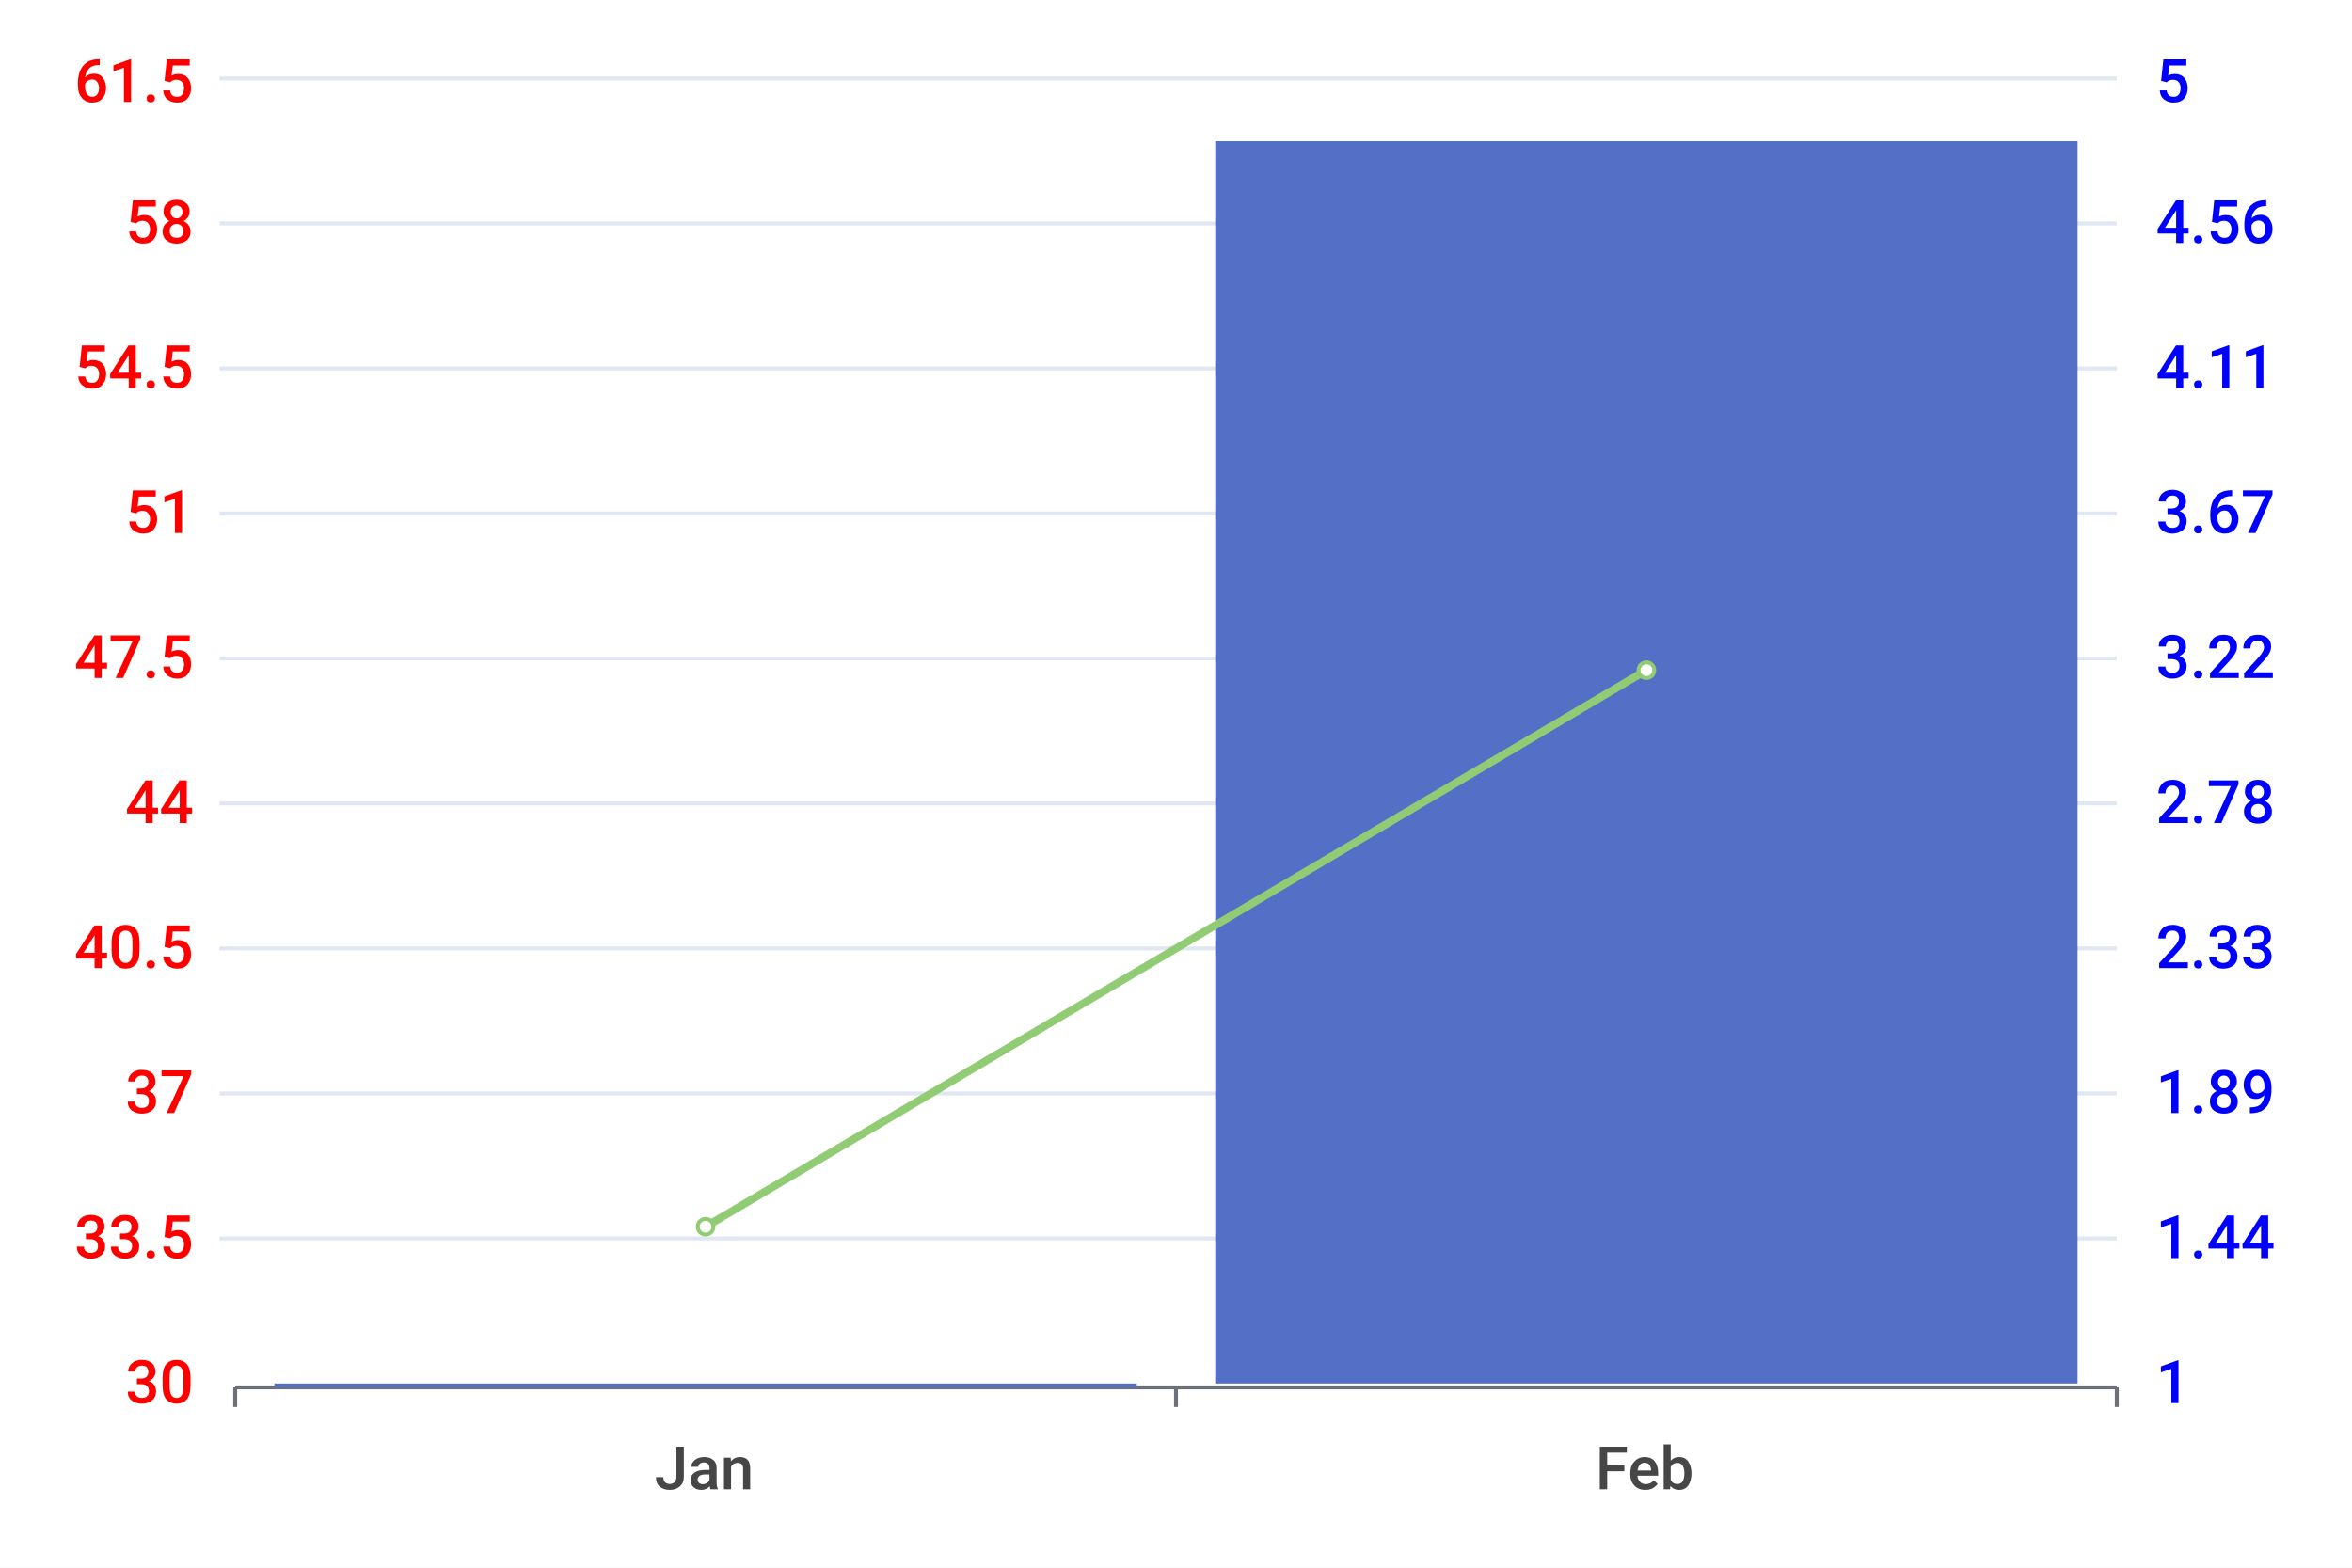
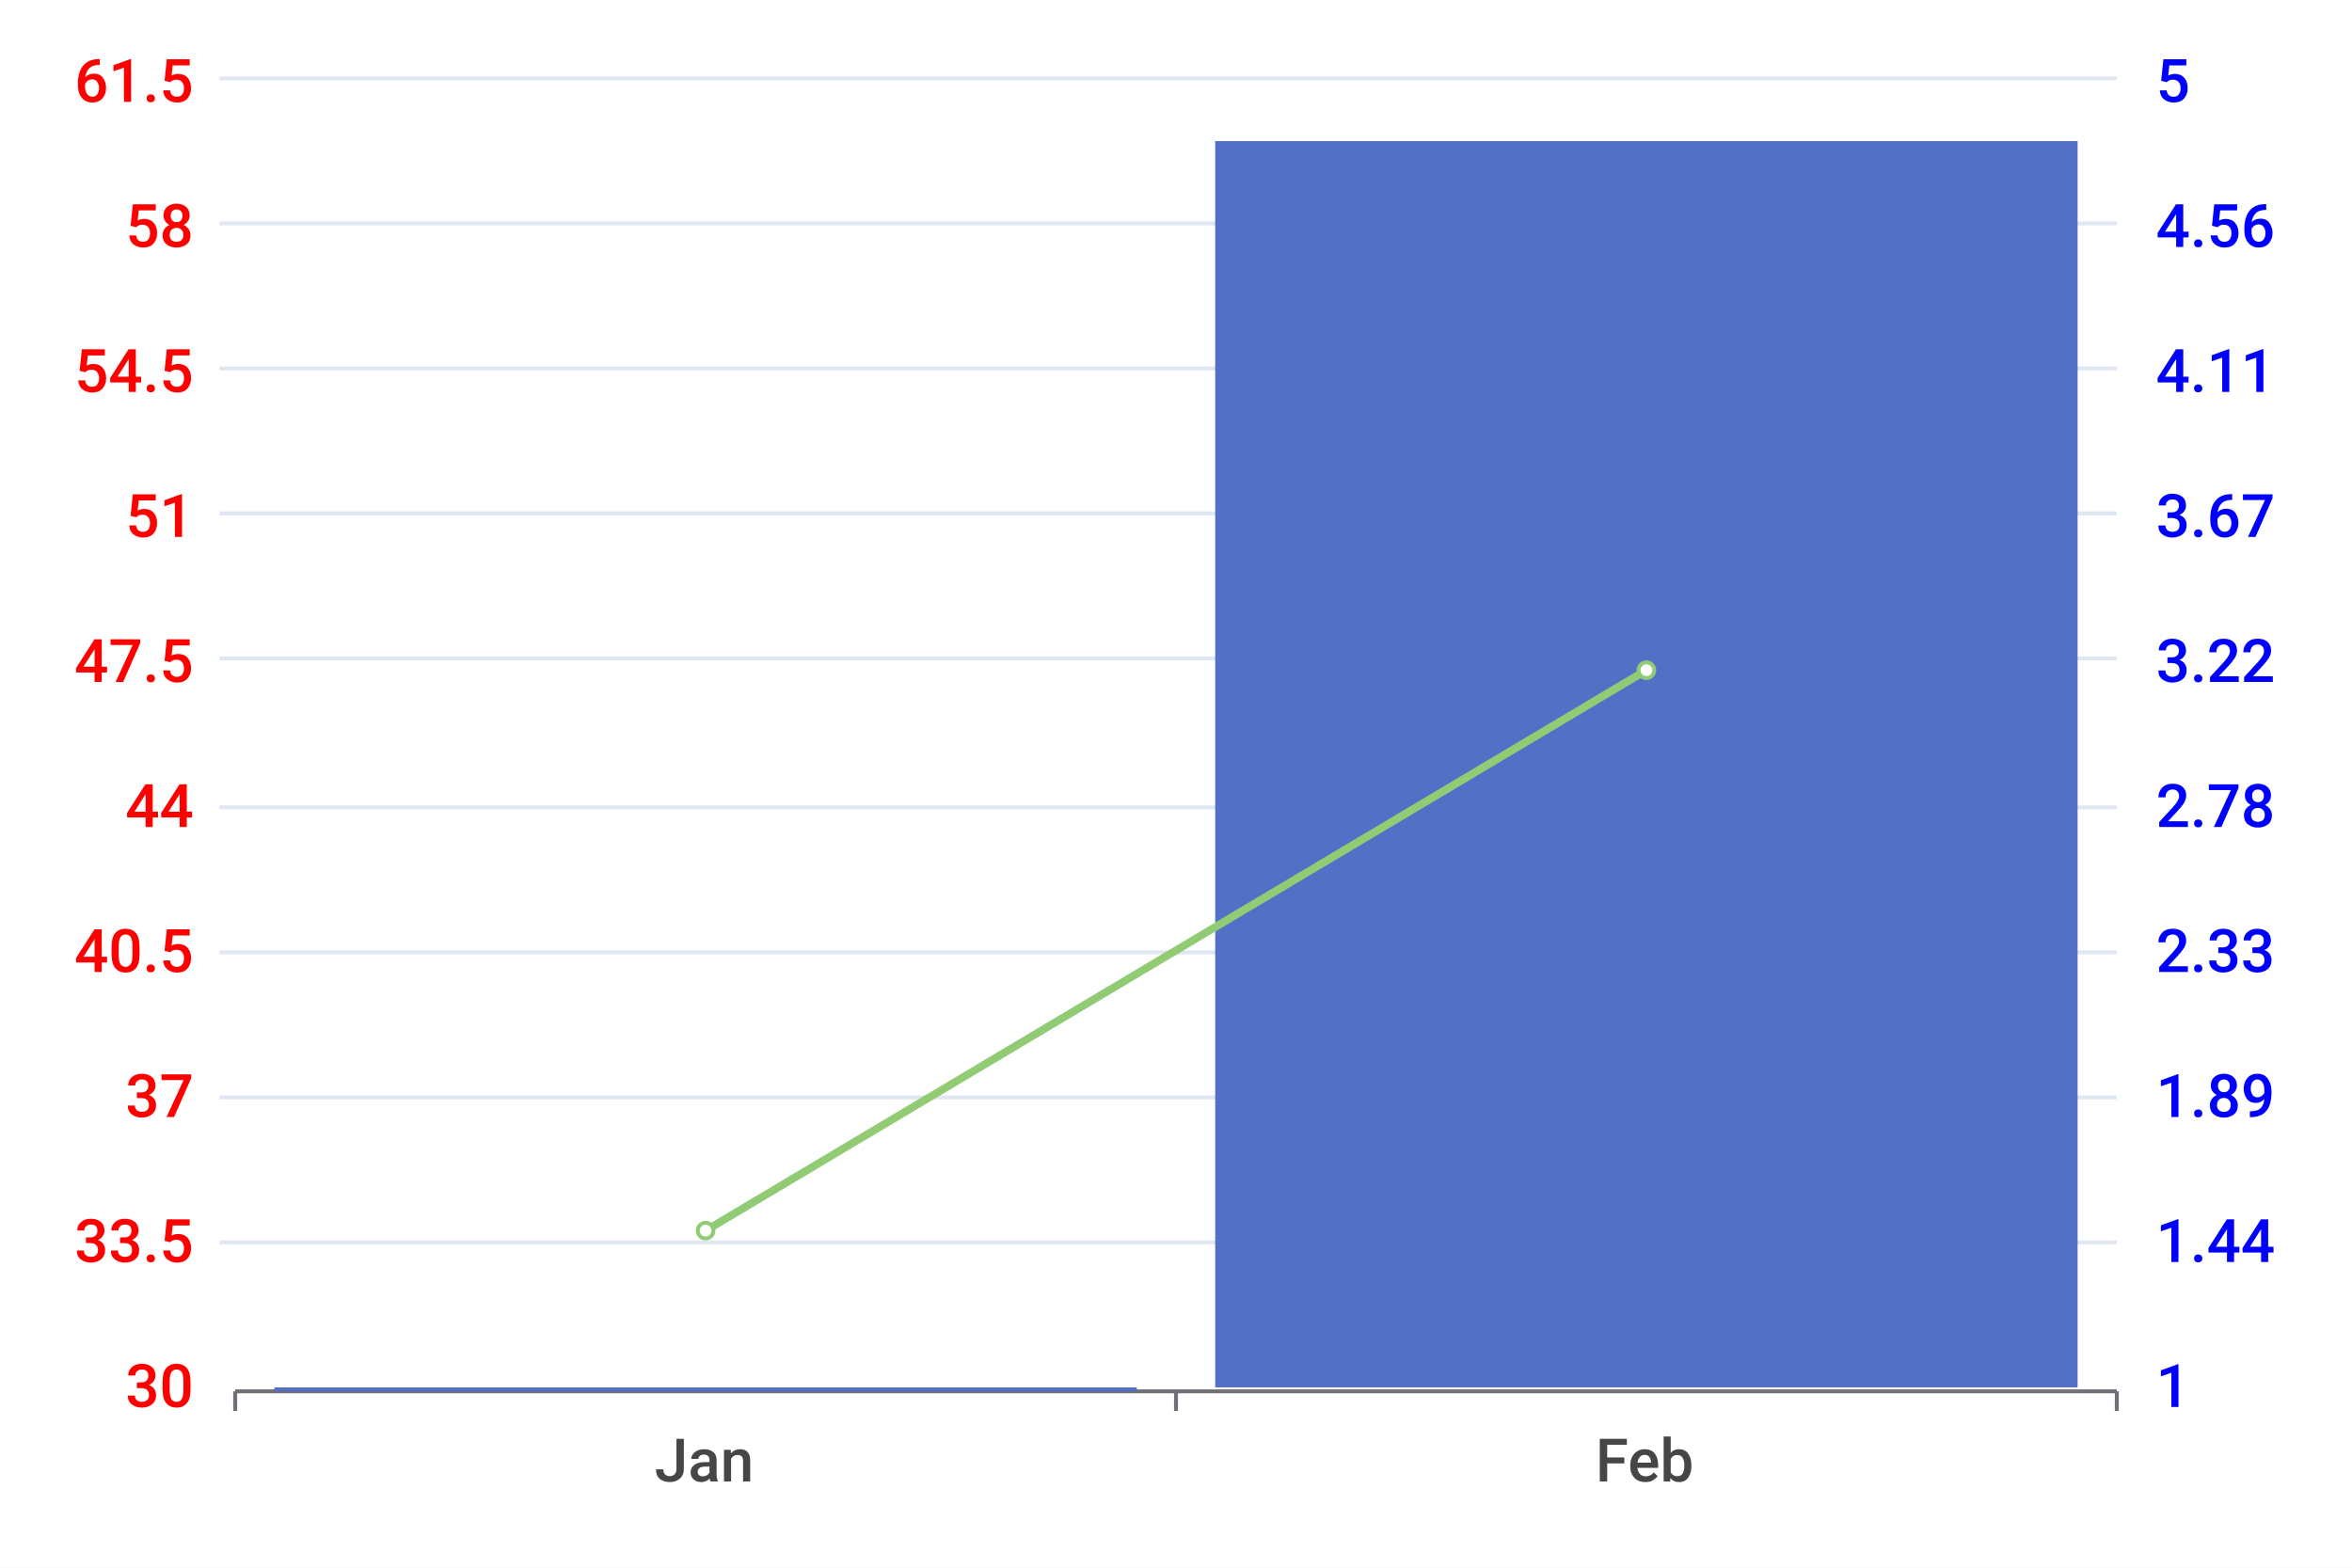
<svg xmlns="http://www.w3.org/2000/svg" viewBox="0 0 600 400">
  <path d="M 0 0 L 600 0 L 600 400 L 0 400 L 0 0" style="stroke:none;fill:white" />
  <text x="550" y="26" style="stroke:none;fill:blue;font-size:15.3px;font-family:'Roboto Medium',sans-serif">5</text>
-   <text x="550" y="62" style="stroke:none;fill:blue;font-size:15.3px;font-family:'Roboto Medium',sans-serif">4.56</text>
-   <text x="550" y="99" style="stroke:none;fill:blue;font-size:15.3px;font-family:'Roboto Medium',sans-serif">4.11</text>
-   <text x="550" y="136" style="stroke:none;fill:blue;font-size:15.3px;font-family:'Roboto Medium',sans-serif">3.67</text>
-   <text x="550" y="173" style="stroke:none;fill:blue;font-size:15.3px;font-family:'Roboto Medium',sans-serif">3.22</text>
-   <text x="550" y="210" style="stroke:none;fill:blue;font-size:15.3px;font-family:'Roboto Medium',sans-serif">2.78</text>
-   <text x="550" y="247" style="stroke:none;fill:blue;font-size:15.3px;font-family:'Roboto Medium',sans-serif">2.33</text>
-   <text x="550" y="284" style="stroke:none;fill:blue;font-size:15.3px;font-family:'Roboto Medium',sans-serif">1.89</text>
-   <text x="550" y="321" style="stroke:none;fill:blue;font-size:15.3px;font-family:'Roboto Medium',sans-serif">1.44</text>
-   <text x="550" y="358" style="stroke:none;fill:blue;font-size:15.3px;font-family:'Roboto Medium',sans-serif">1</text>
+   <text x="550" y="63" style="stroke:none;fill:blue;font-size:15.3px;font-family:'Roboto Medium',sans-serif">4.56</text>
+   <text x="550" y="100" style="stroke:none;fill:blue;font-size:15.3px;font-family:'Roboto Medium',sans-serif">4.11</text>
+   <text x="550" y="137" style="stroke:none;fill:blue;font-size:15.3px;font-family:'Roboto Medium',sans-serif">3.67</text>
+   <text x="550" y="174" style="stroke:none;fill:blue;font-size:15.3px;font-family:'Roboto Medium',sans-serif">3.22</text>
+   <text x="550" y="211" style="stroke:none;fill:blue;font-size:15.3px;font-family:'Roboto Medium',sans-serif">2.78</text>
+   <text x="550" y="248" style="stroke:none;fill:blue;font-size:15.3px;font-family:'Roboto Medium',sans-serif">2.33</text>
+   <text x="550" y="285" style="stroke:none;fill:blue;font-size:15.3px;font-family:'Roboto Medium',sans-serif">1.89</text>
+   <text x="550" y="322" style="stroke:none;fill:blue;font-size:15.3px;font-family:'Roboto Medium',sans-serif">1.44</text>
+   <text x="550" y="359" style="stroke:none;fill:blue;font-size:15.3px;font-family:'Roboto Medium',sans-serif">1</text>
  <text x="19" y="26" style="stroke:none;fill:red;font-size:15.3px;font-family:'Roboto Medium',sans-serif">61.5</text>
-   <text x="32" y="62" style="stroke:none;fill:red;font-size:15.3px;font-family:'Roboto Medium',sans-serif">58</text>
-   <text x="19" y="99" style="stroke:none;fill:red;font-size:15.3px;font-family:'Roboto Medium',sans-serif">54.5</text>
-   <text x="32" y="136" style="stroke:none;fill:red;font-size:15.3px;font-family:'Roboto Medium',sans-serif">51</text>
-   <text x="19" y="173" style="stroke:none;fill:red;font-size:15.3px;font-family:'Roboto Medium',sans-serif">47.5</text>
-   <text x="32" y="210" style="stroke:none;fill:red;font-size:15.3px;font-family:'Roboto Medium',sans-serif">44</text>
-   <text x="19" y="247" style="stroke:none;fill:red;font-size:15.3px;font-family:'Roboto Medium',sans-serif">40.5</text>
-   <text x="32" y="284" style="stroke:none;fill:red;font-size:15.3px;font-family:'Roboto Medium',sans-serif">37</text>
-   <text x="19" y="321" style="stroke:none;fill:red;font-size:15.3px;font-family:'Roboto Medium',sans-serif">33.5</text>
-   <text x="32" y="358" style="stroke:none;fill:red;font-size:15.3px;font-family:'Roboto Medium',sans-serif">30</text>
+   <text x="32" y="63" style="stroke:none;fill:red;font-size:15.3px;font-family:'Roboto Medium',sans-serif">58</text>
+   <text x="19" y="100" style="stroke:none;fill:red;font-size:15.3px;font-family:'Roboto Medium',sans-serif">54.5</text>
+   <text x="32" y="137" style="stroke:none;fill:red;font-size:15.3px;font-family:'Roboto Medium',sans-serif">51</text>
+   <text x="19" y="174" style="stroke:none;fill:red;font-size:15.3px;font-family:'Roboto Medium',sans-serif">47.5</text>
+   <text x="32" y="211" style="stroke:none;fill:red;font-size:15.3px;font-family:'Roboto Medium',sans-serif">44</text>
+   <text x="19" y="248" style="stroke:none;fill:red;font-size:15.3px;font-family:'Roboto Medium',sans-serif">40.5</text>
+   <text x="32" y="285" style="stroke:none;fill:red;font-size:15.3px;font-family:'Roboto Medium',sans-serif">37</text>
+   <text x="19" y="322" style="stroke:none;fill:red;font-size:15.3px;font-family:'Roboto Medium',sans-serif">33.5</text>
+   <text x="32" y="359" style="stroke:none;fill:red;font-size:15.3px;font-family:'Roboto Medium',sans-serif">30</text>
  <path d="M 56 20 L 540 20" style="stroke-width:1;stroke:rgb(224,230,242);fill:none" />
  <path d="M 56 57 L 540 57" style="stroke-width:1;stroke:rgb(224,230,242);fill:none" />
  <path d="M 56 94 L 540 94" style="stroke-width:1;stroke:rgb(224,230,242);fill:none" />
  <path d="M 56 131 L 540 131" style="stroke-width:1;stroke:rgb(224,230,242);fill:none" />
  <path d="M 56 168 L 540 168" style="stroke-width:1;stroke:rgb(224,230,242);fill:none" />
-   <path d="M 56 205 L 540 205" style="stroke-width:1;stroke:rgb(224,230,242);fill:none" />
-   <path d="M 56 242 L 540 242" style="stroke-width:1;stroke:rgb(224,230,242);fill:none" />
-   <path d="M 56 279 L 540 279" style="stroke-width:1;stroke:rgb(224,230,242);fill:none" />
-   <path d="M 56 316 L 540 316" style="stroke-width:1;stroke:rgb(224,230,242);fill:none" />
-   <path d="M 60 354 L 540 354" style="stroke-width:1;stroke:rgb(110,112,121);fill:none" />
-   <path d="M 60 359 L 60 354" style="stroke-width:1;stroke:rgb(110,112,121);fill:none" />
-   <path d="M 300 359 L 300 354" style="stroke-width:1;stroke:rgb(110,112,121);fill:none" />
-   <path d="M 540 359 L 540 354" style="stroke-width:1;stroke:rgb(110,112,121);fill:none" />
-   <text x="167" y="380" style="stroke:none;fill:rgb(70,70,70);font-size:15.3px;font-family:'Roboto Medium',sans-serif">Jan</text>
-   <text x="407" y="380" style="stroke:none;fill:rgb(70,70,70);font-size:15.3px;font-family:'Roboto Medium',sans-serif">Feb</text>
-   <path d="M 70 354 L 290 354 L 290 353 L 70 353 L 70 354" style="stroke:none;fill:rgb(84,112,198)" />
-   <path d="M 310 36 L 530 36 L 530 353 L 310 353 L 310 36" style="stroke:none;fill:rgb(84,112,198)" />
-   <path d="M 180 313 L 420 171" style="stroke-width:2;stroke:rgb(145,204,117);fill:none" />
-   <circle cx="180" cy="313" r="2" style="stroke-width:1;stroke:rgb(145,204,117);fill:white" />
+   <path d="M 56 206 L 540 206" style="stroke-width:1;stroke:rgb(224,230,242);fill:none" />
+   <path d="M 56 243 L 540 243" style="stroke-width:1;stroke:rgb(224,230,242);fill:none" />
+   <path d="M 56 280 L 540 280" style="stroke-width:1;stroke:rgb(224,230,242);fill:none" />
+   <path d="M 56 317 L 540 317" style="stroke-width:1;stroke:rgb(224,230,242);fill:none" />
+   <path d="M 60 355 L 540 355" style="stroke-width:1;stroke:rgb(110,112,121);fill:none" />
+   <path d="M 60 360 L 60 355" style="stroke-width:1;stroke:rgb(110,112,121);fill:none" />
+   <path d="M 300 360 L 300 355" style="stroke-width:1;stroke:rgb(110,112,121);fill:none" />
+   <path d="M 540 360 L 540 355" style="stroke-width:1;stroke:rgb(110,112,121);fill:none" />
+   <text x="167" y="378" style="stroke:none;fill:rgb(70,70,70);font-size:15.3px;font-family:'Roboto Medium',sans-serif">Jan</text>
+   <text x="407" y="378" style="stroke:none;fill:rgb(70,70,70);font-size:15.3px;font-family:'Roboto Medium',sans-serif">Feb</text>
+   <path d="M 70 355 L 290 355 L 290 354 L 70 354 L 70 355" style="stroke:none;fill:rgb(84,112,198)" />
+   <path d="M 310 36 L 530 36 L 530 354 L 310 354 L 310 36" style="stroke:none;fill:rgb(84,112,198)" />
+   <path d="M 180 314 L 420 171" style="stroke-width:2;stroke:rgb(145,204,117);fill:none" />
+   <circle cx="180" cy="314" r="2" style="stroke-width:1;stroke:rgb(145,204,117);fill:white" />
  <circle cx="420" cy="171" r="2" style="stroke-width:1;stroke:rgb(145,204,117);fill:white" />
</svg>
